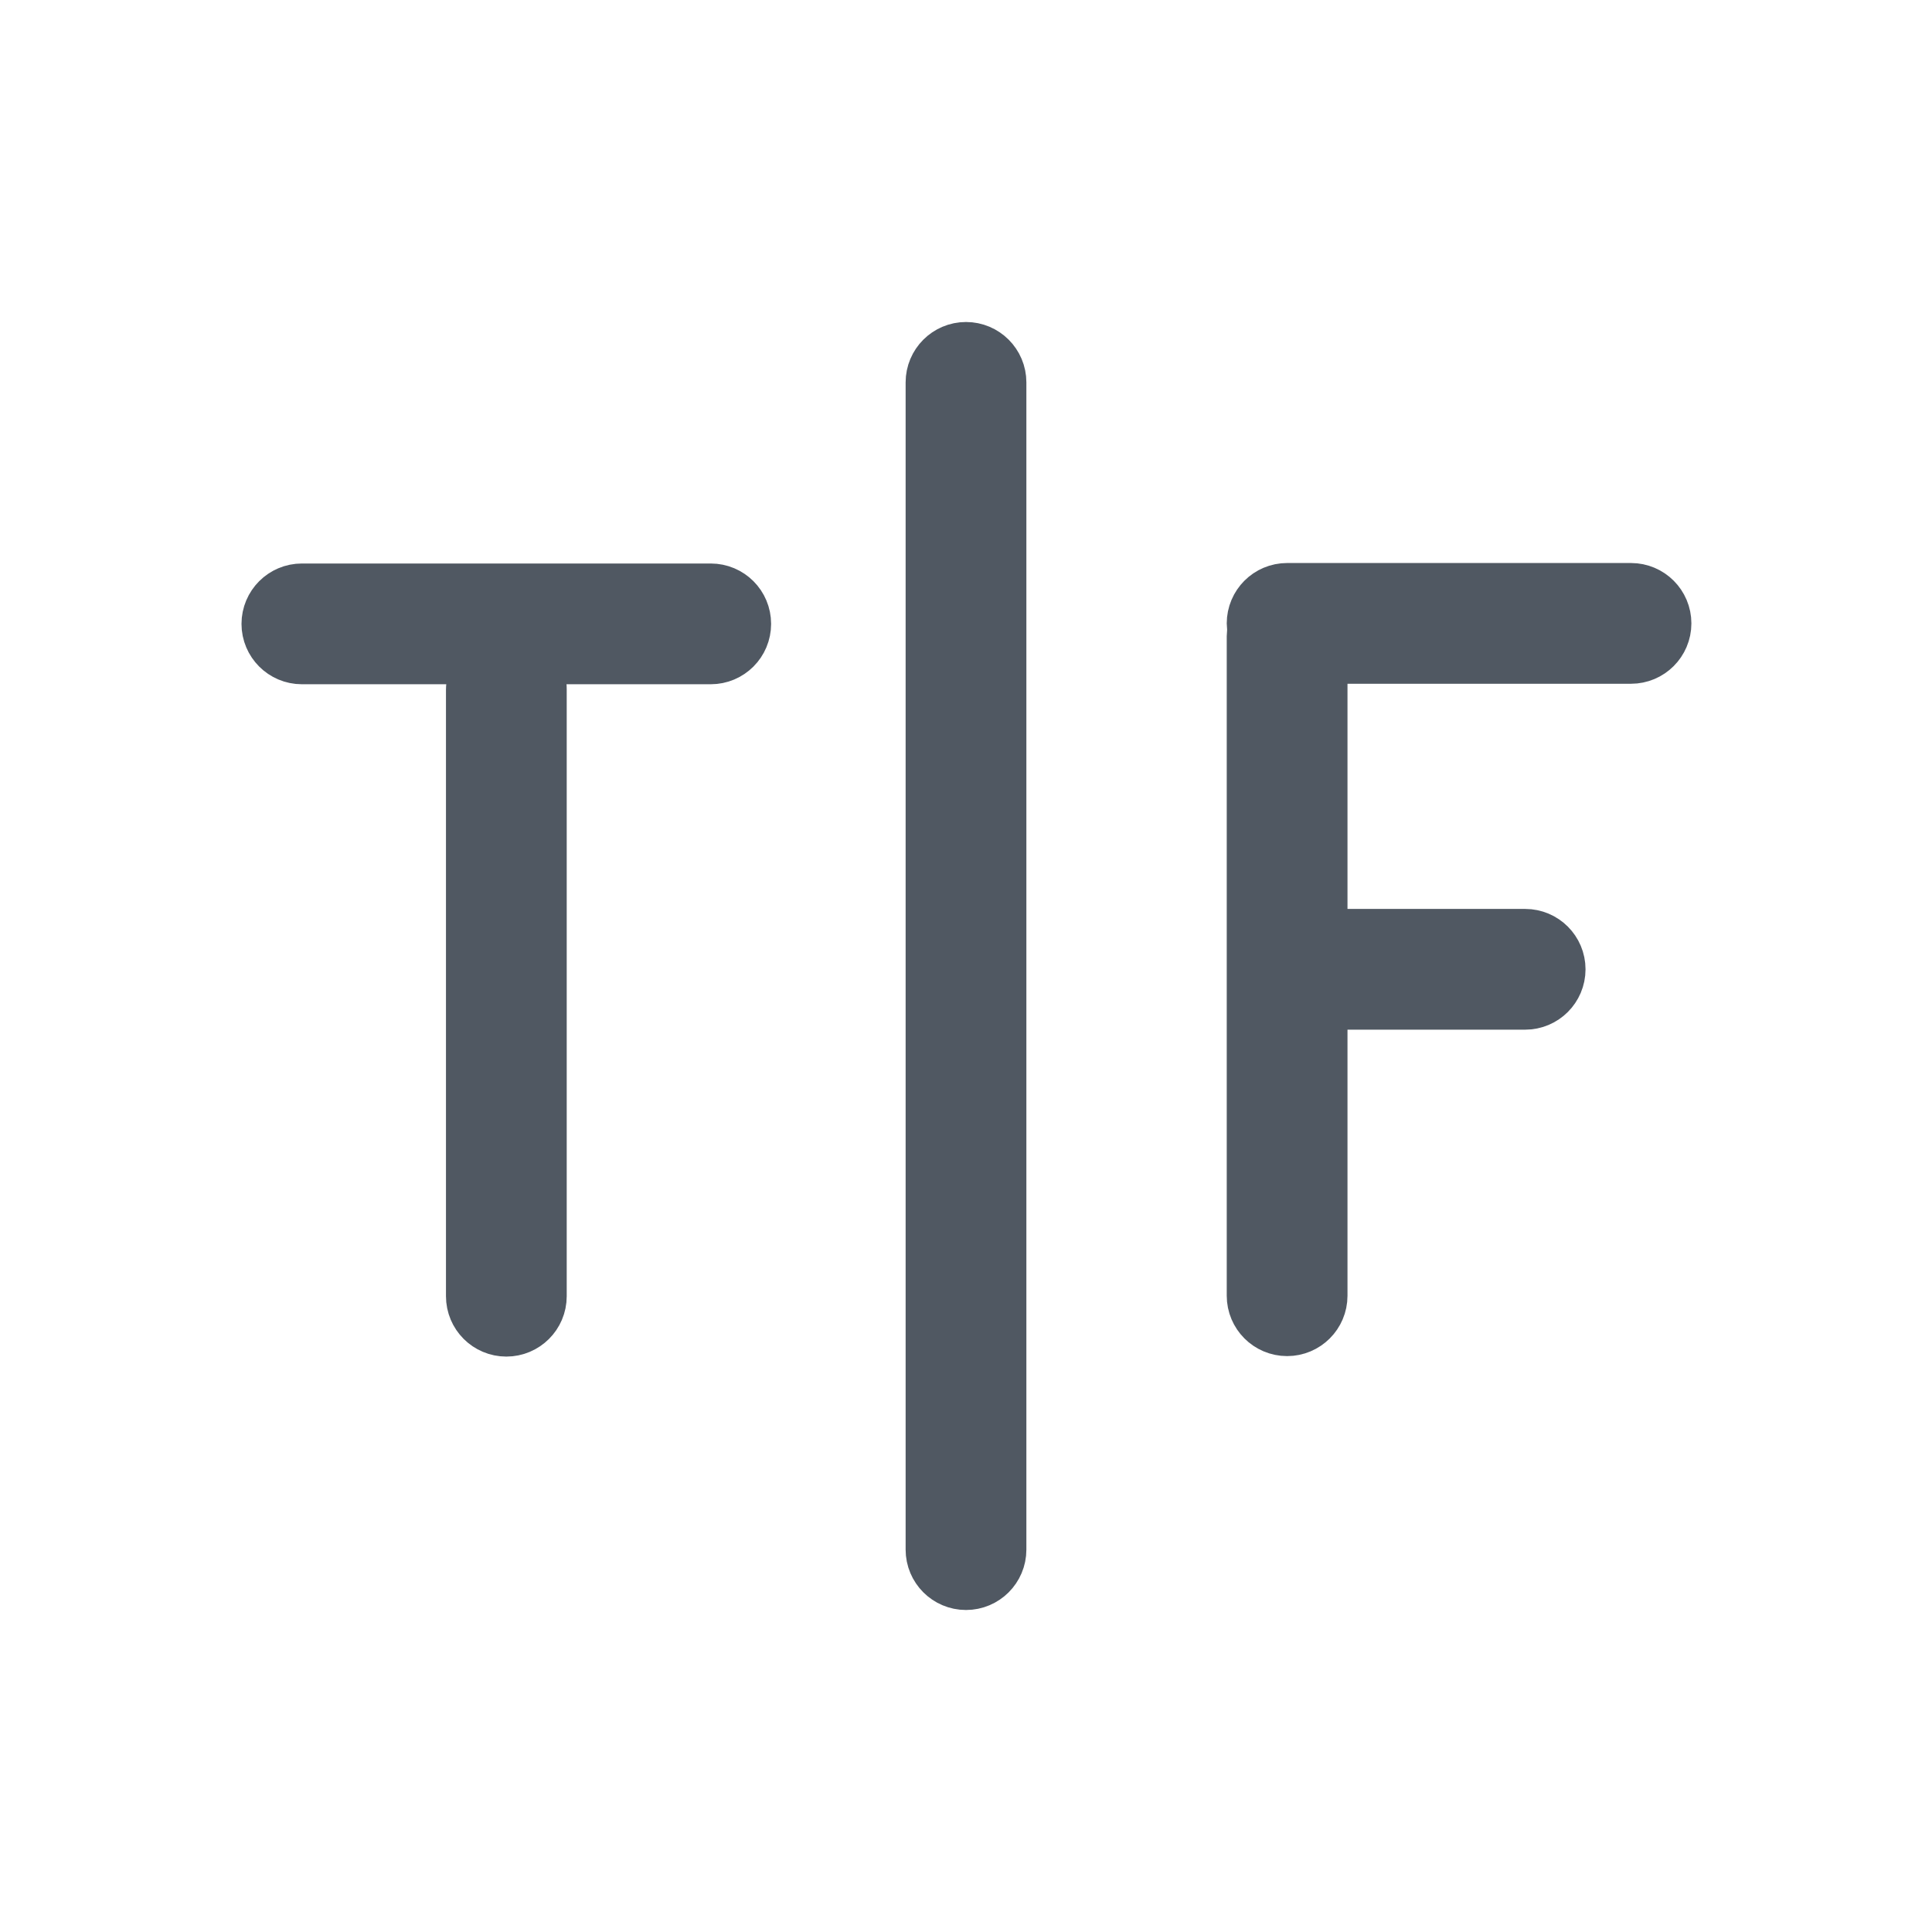
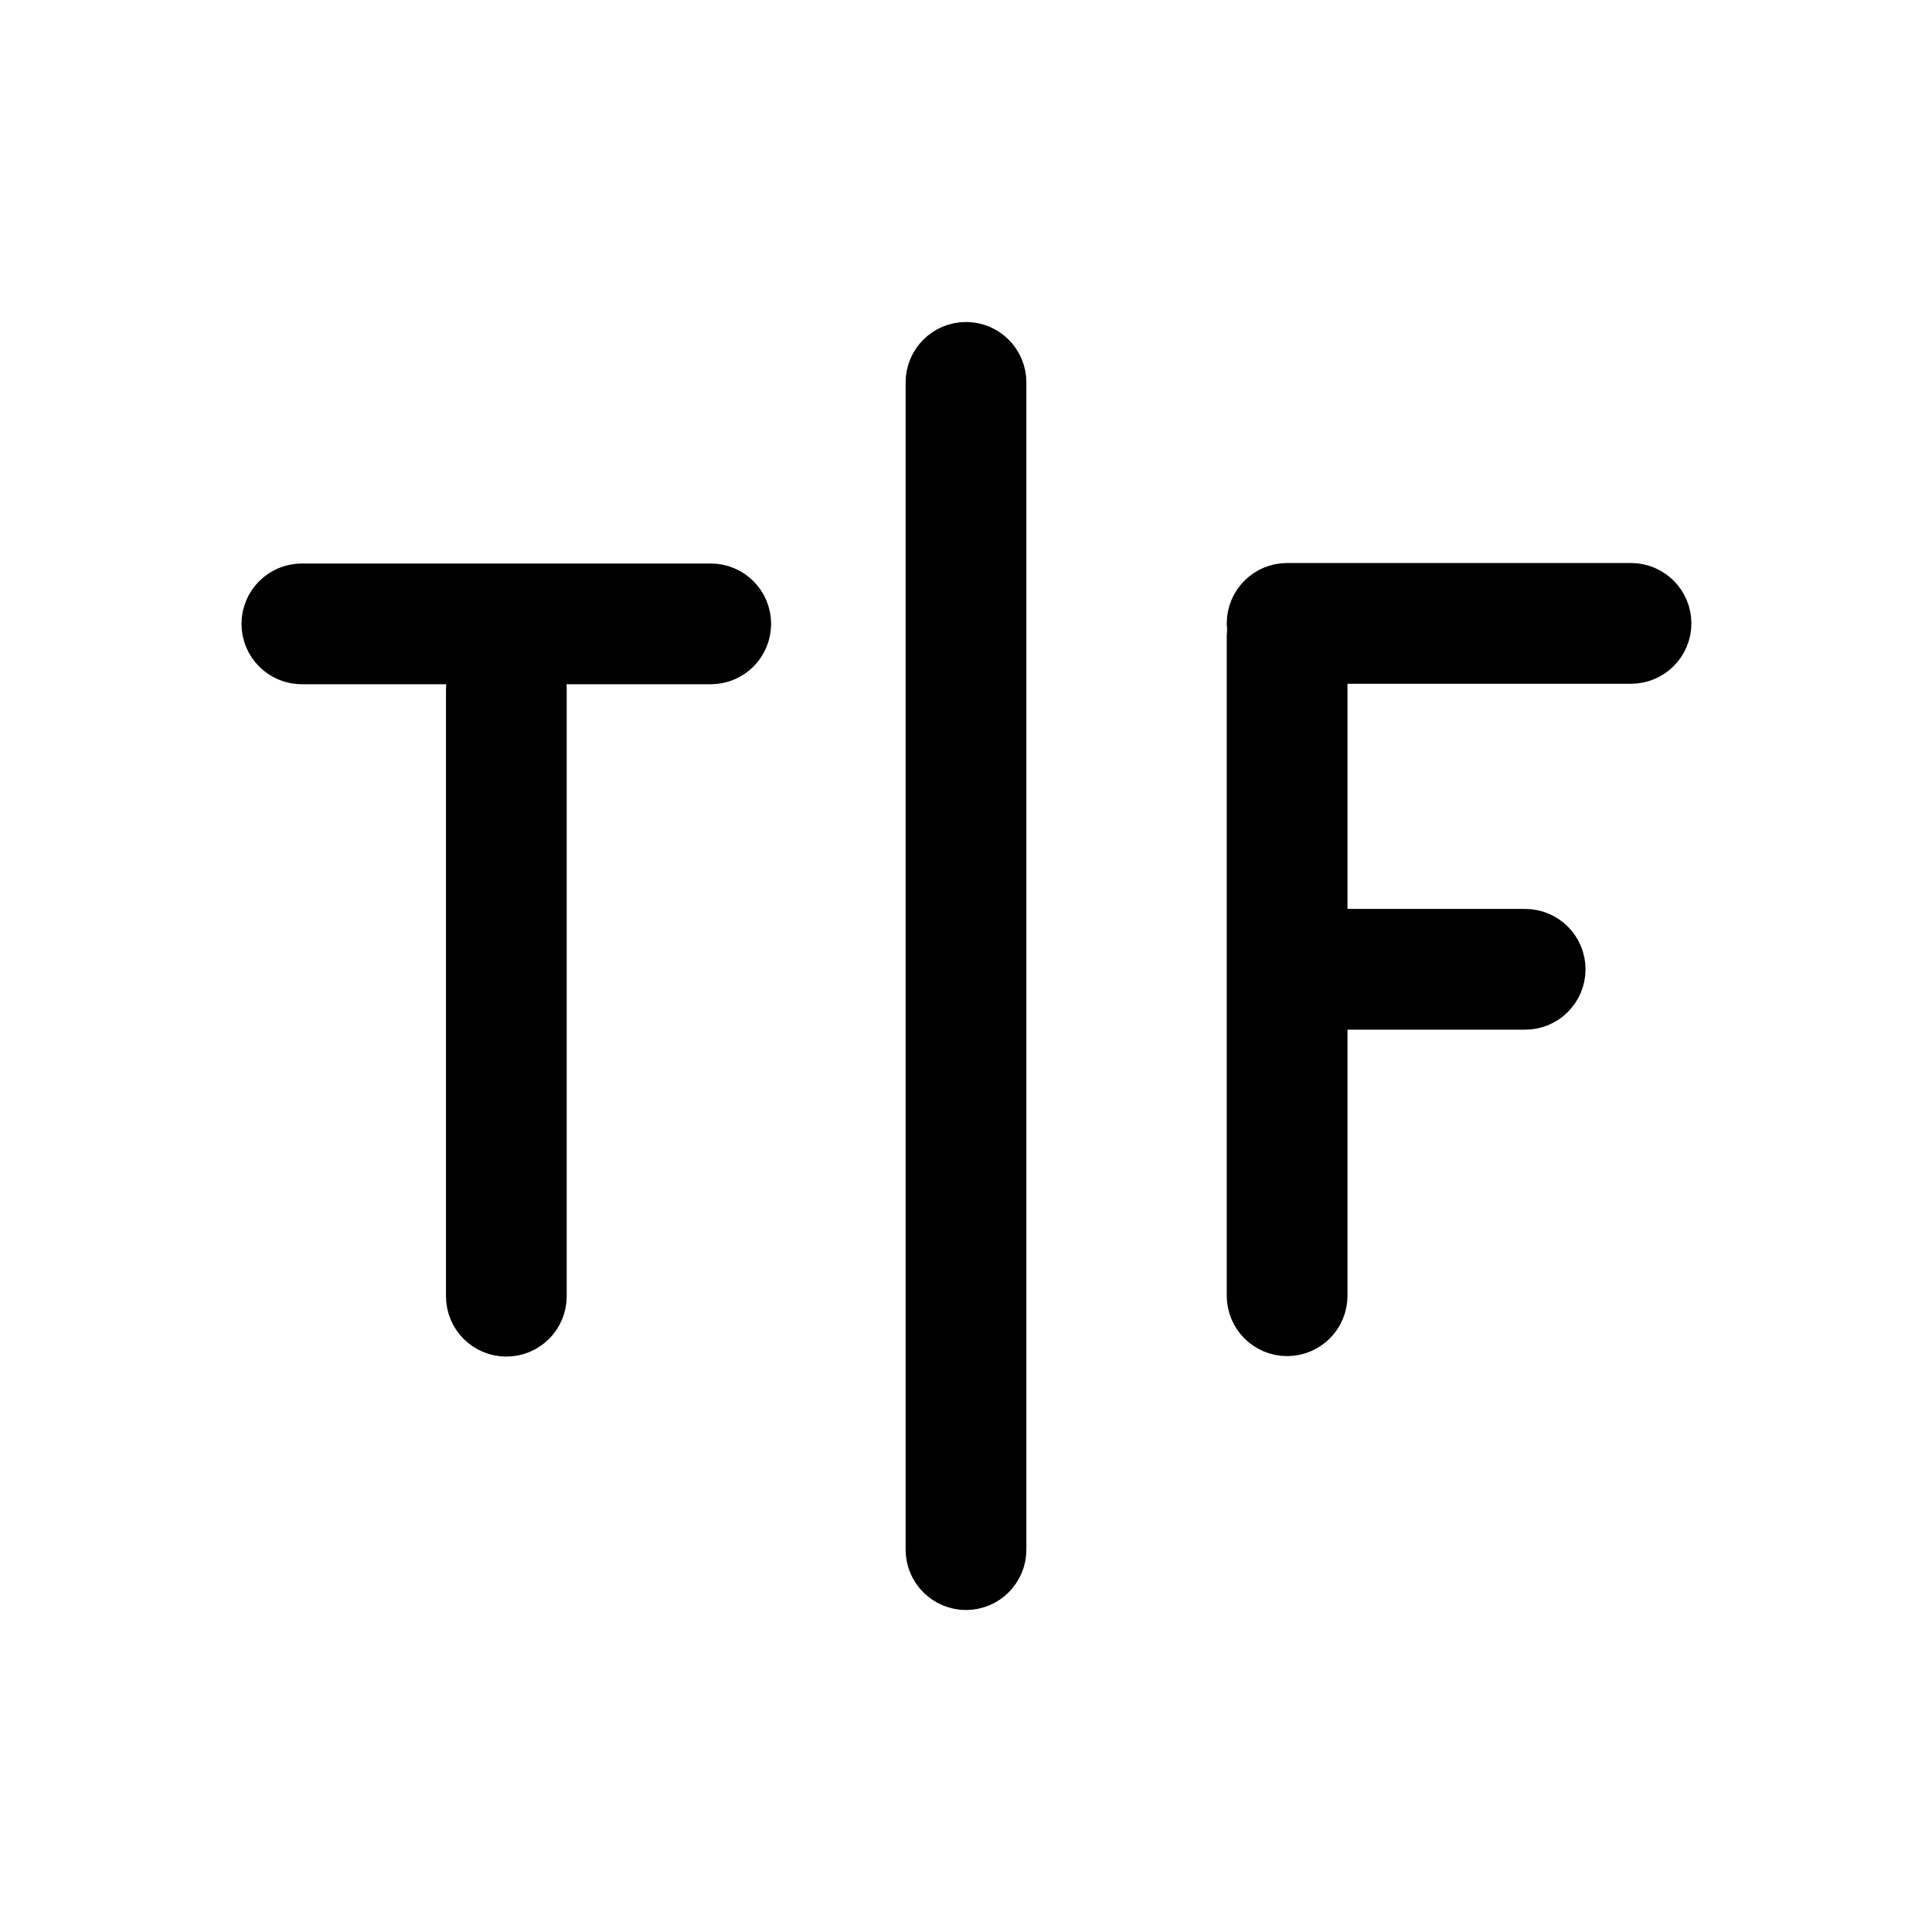
<svg xmlns="http://www.w3.org/2000/svg" id="data-types/TypeBoolean" viewBox="0 0 24 24" fill="none">
-   <path d="M16.739 7.994H16.239V8.494V11.291V11.791H16.739H18.946C19.084 11.791 19.196 11.903 19.196 12.041C19.196 12.179 19.084 12.291 18.946 12.291H16.739H16.239V12.791V16.096C16.239 16.234 16.127 16.346 15.989 16.346C15.851 16.346 15.739 16.234 15.739 16.096V7.902C15.739 7.893 15.74 7.884 15.741 7.875L15.746 7.823L15.741 7.771C15.74 7.762 15.739 7.753 15.739 7.744C15.739 7.606 15.851 7.494 15.989 7.494H20.261C20.399 7.494 20.511 7.606 20.511 7.744C20.511 7.882 20.399 7.994 20.261 7.994H16.739ZM6.041 8.542L6.086 8H5.542H3.75C3.612 8 3.5 7.888 3.5 7.75C3.5 7.612 3.612 7.5 3.75 7.5L8.829 7.5C8.968 7.5 9.079 7.612 9.079 7.75C9.079 7.888 8.968 8 8.829 8L7.037 8H6.493L6.539 8.542C6.539 8.549 6.54 8.556 6.54 8.564V16.102C6.54 16.24 6.428 16.352 6.29 16.352C6.152 16.352 6.04 16.24 6.04 16.102V8.564C6.04 8.556 6.04 8.549 6.041 8.542ZM12 4.5C12.138 4.5 12.25 4.612 12.25 4.75V19.25C12.25 19.388 12.138 19.5 12 19.5C11.862 19.5 11.75 19.388 11.75 19.25V4.75C11.75 4.612 11.862 4.5 12 4.5Z" fill="#505862" stroke="#505862" />
+   <path d="M16.739 7.994H16.239V8.494V11.291V11.791H16.739H18.946C19.084 11.791 19.196 11.903 19.196 12.041C19.196 12.179 19.084 12.291 18.946 12.291H16.739H16.239V12.791V16.096C16.239 16.234 16.127 16.346 15.989 16.346C15.851 16.346 15.739 16.234 15.739 16.096V7.902C15.739 7.893 15.74 7.884 15.741 7.875L15.746 7.823L15.741 7.771C15.74 7.762 15.739 7.753 15.739 7.744C15.739 7.606 15.851 7.494 15.989 7.494H20.261C20.399 7.494 20.511 7.606 20.511 7.744C20.511 7.882 20.399 7.994 20.261 7.994H16.739ZM6.041 8.542L6.086 8H5.542H3.75C3.612 8 3.5 7.888 3.5 7.75C3.5 7.612 3.612 7.5 3.75 7.5L8.829 7.5C8.968 7.5 9.079 7.612 9.079 7.75C9.079 7.888 8.968 8 8.829 8L7.037 8H6.493L6.539 8.542C6.539 8.549 6.54 8.556 6.54 8.564V16.102C6.54 16.24 6.428 16.352 6.29 16.352C6.152 16.352 6.04 16.24 6.04 16.102V8.564C6.04 8.556 6.04 8.549 6.041 8.542ZM12 4.5C12.138 4.5 12.25 4.612 12.25 4.75V19.25C12.25 19.388 12.138 19.5 12 19.5C11.862 19.5 11.75 19.388 11.75 19.25V4.75C11.75 4.612 11.862 4.5 12 4.5Z" fill="currentColor" stroke="currentColor" />
</svg>
